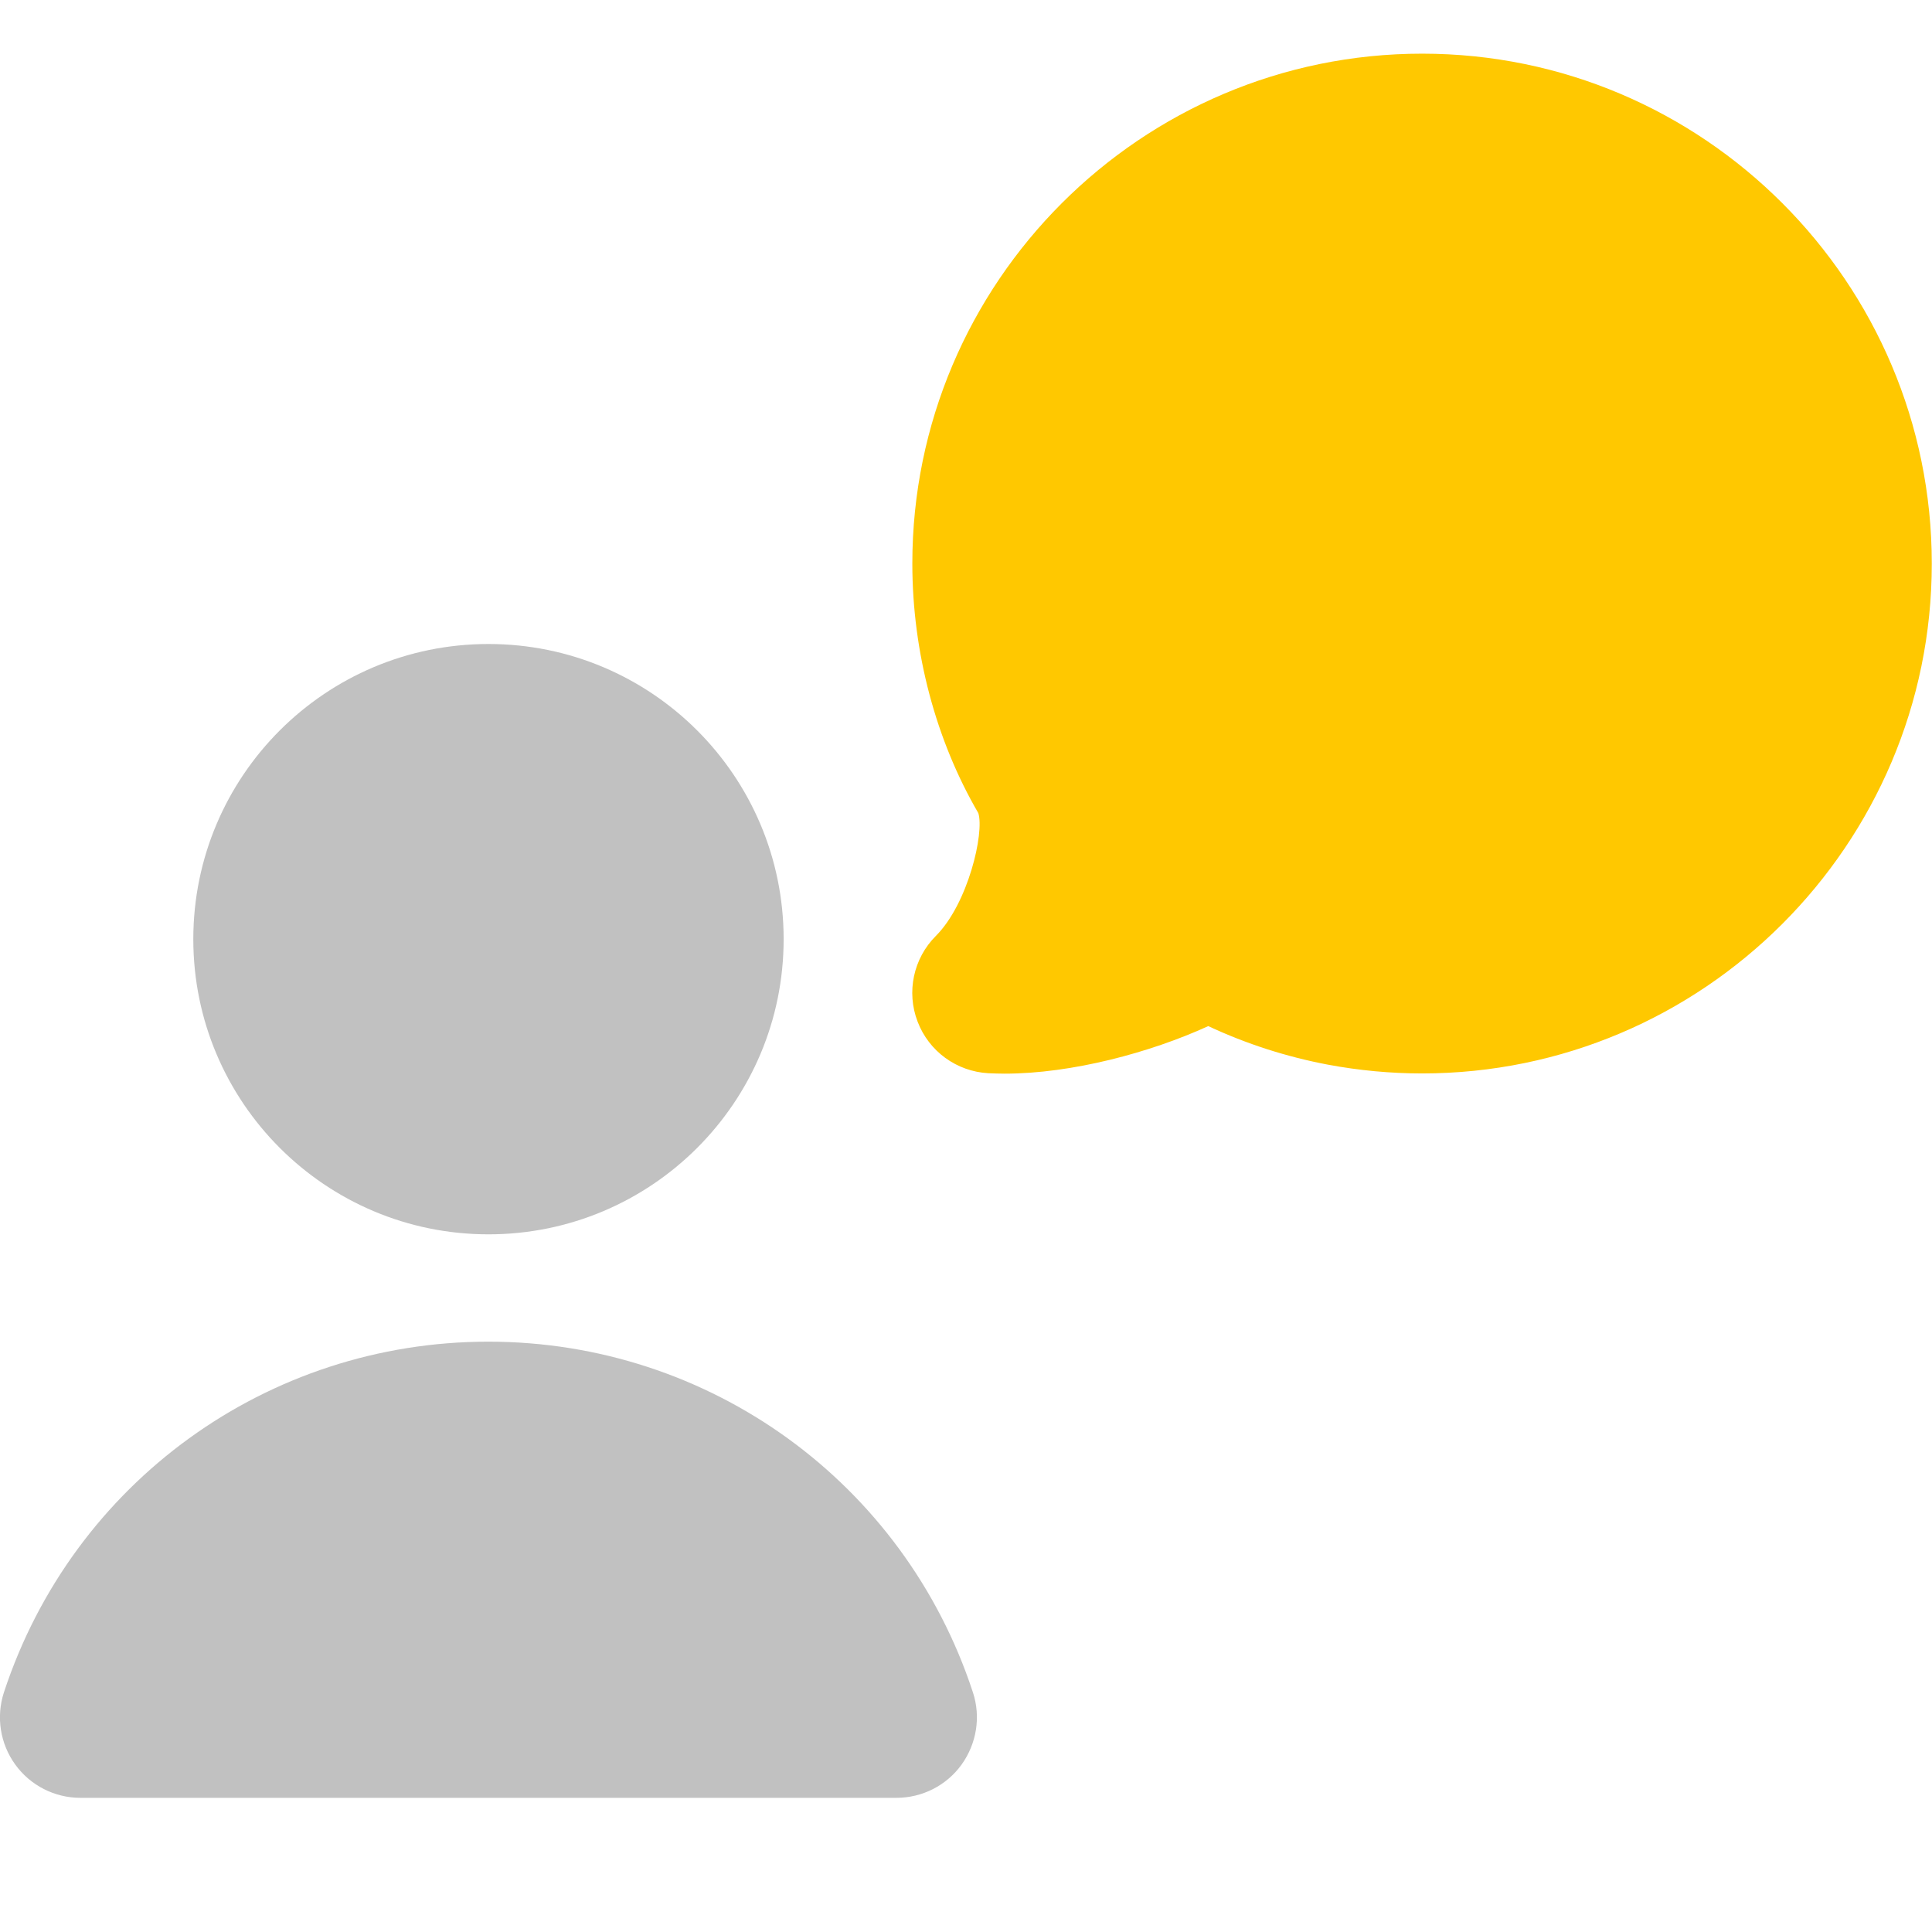
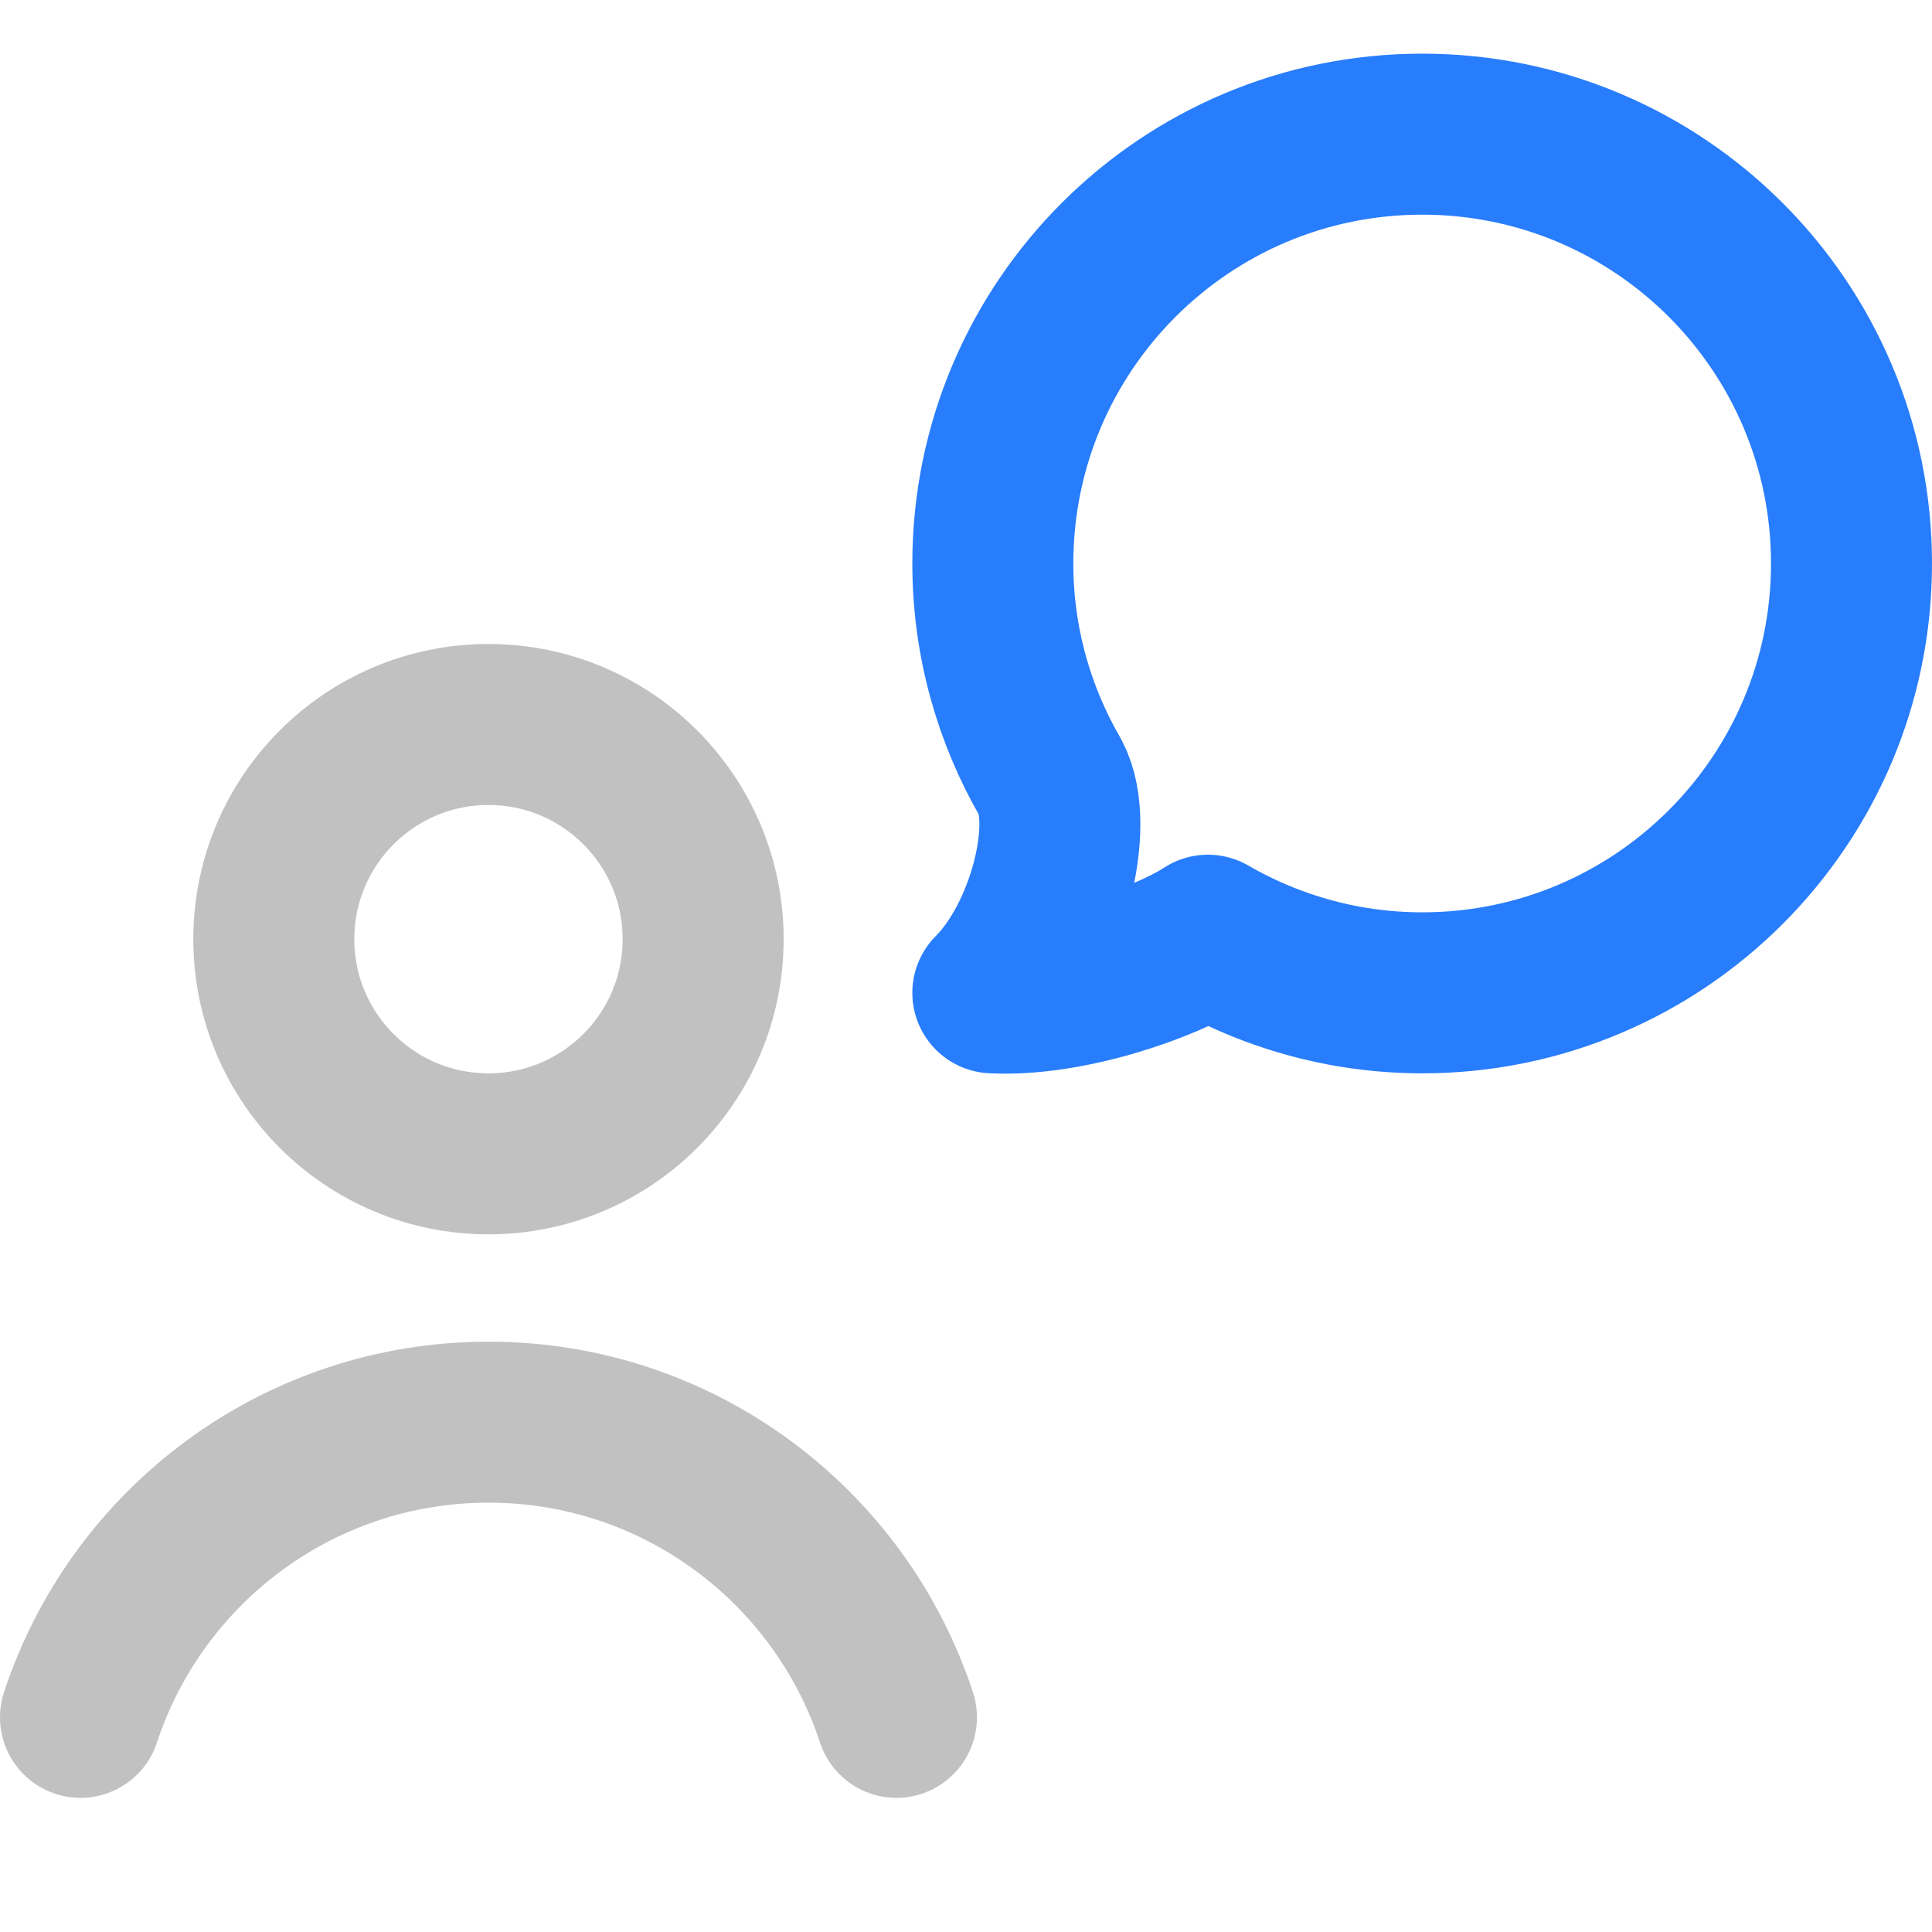
<svg xmlns="http://www.w3.org/2000/svg" width="18" height="18" viewBox="0 0 18 18">
-   <g fill="#b8b8b8e0" class="nc-icon-wrapper">
-     <path d="M13.25,.5c-2.619,0-4.75,2.131-4.75,4.75,0,.83,.221,1.65,.615,2.326,.057,.184-.095,.843-.396,1.144-.209,.209-.276,.522-.17,.798,.105,.277,.364,.465,.66,.481,.049,.002,.1,.004,.15,.004,.628,0,1.36-.197,1.898-.443,.355,.166,.729,.286,1.114,.359,.289,.054,.584,.082,.877,.082,2.619,0,4.75-2.131,4.75-4.75S15.869,.5,13.25,.5Z" fill="#ffc800" data-color="color-2" />
-     <circle cx="4.551" cy="8.75" r="2.75" fill="#b8b8b8e0" />
-     <path d="M.75,16.75h7.602c.24,0,.467-.115,.607-.31s.181-.445,.105-.674c-.642-1.954-2.455-3.266-4.514-3.266S.68,13.812,.037,15.766c-.075,.229-.036,.479,.105,.674,.141,.195,.367,.31,.607,.31Z" fill="#b8b8b8e0" />
+   <g class="nc-icon-wrapper" fill="#b8b8b8e0">
+     <path d="M13.25,1.25c-2.209,0-4,1.791-4,4,0,.728,.197,1.408,.537,1.996,.237,.445-.029,1.496-.537,2.004,.69,.037,1.598-.274,2.004-.537,.27,.156,.698,.362,1.258,.468,.239,.045,.486,.069,.738,.069,2.209,0,4-1.791,4-4S15.459,1.25,13.25,1.25Z" fill="none" stroke="#287dfc" stroke-linecap="round" stroke-linejoin="round" stroke-width="1.5" data-color="color-2" />
+     <circle cx="4.551" cy="8.75" r="2" fill="none" stroke="#b8b8b8e0" stroke-linecap="round" stroke-linejoin="round" stroke-width="1.5" />
+     <path d="M.75,16c.525-1.597,2.028-2.75,3.801-2.75s3.276,1.153,3.801,2.75" fill="none" stroke="#b8b8b8e0" stroke-linecap="round" stroke-linejoin="round" stroke-width="1.5" />
  </g>
</svg>
